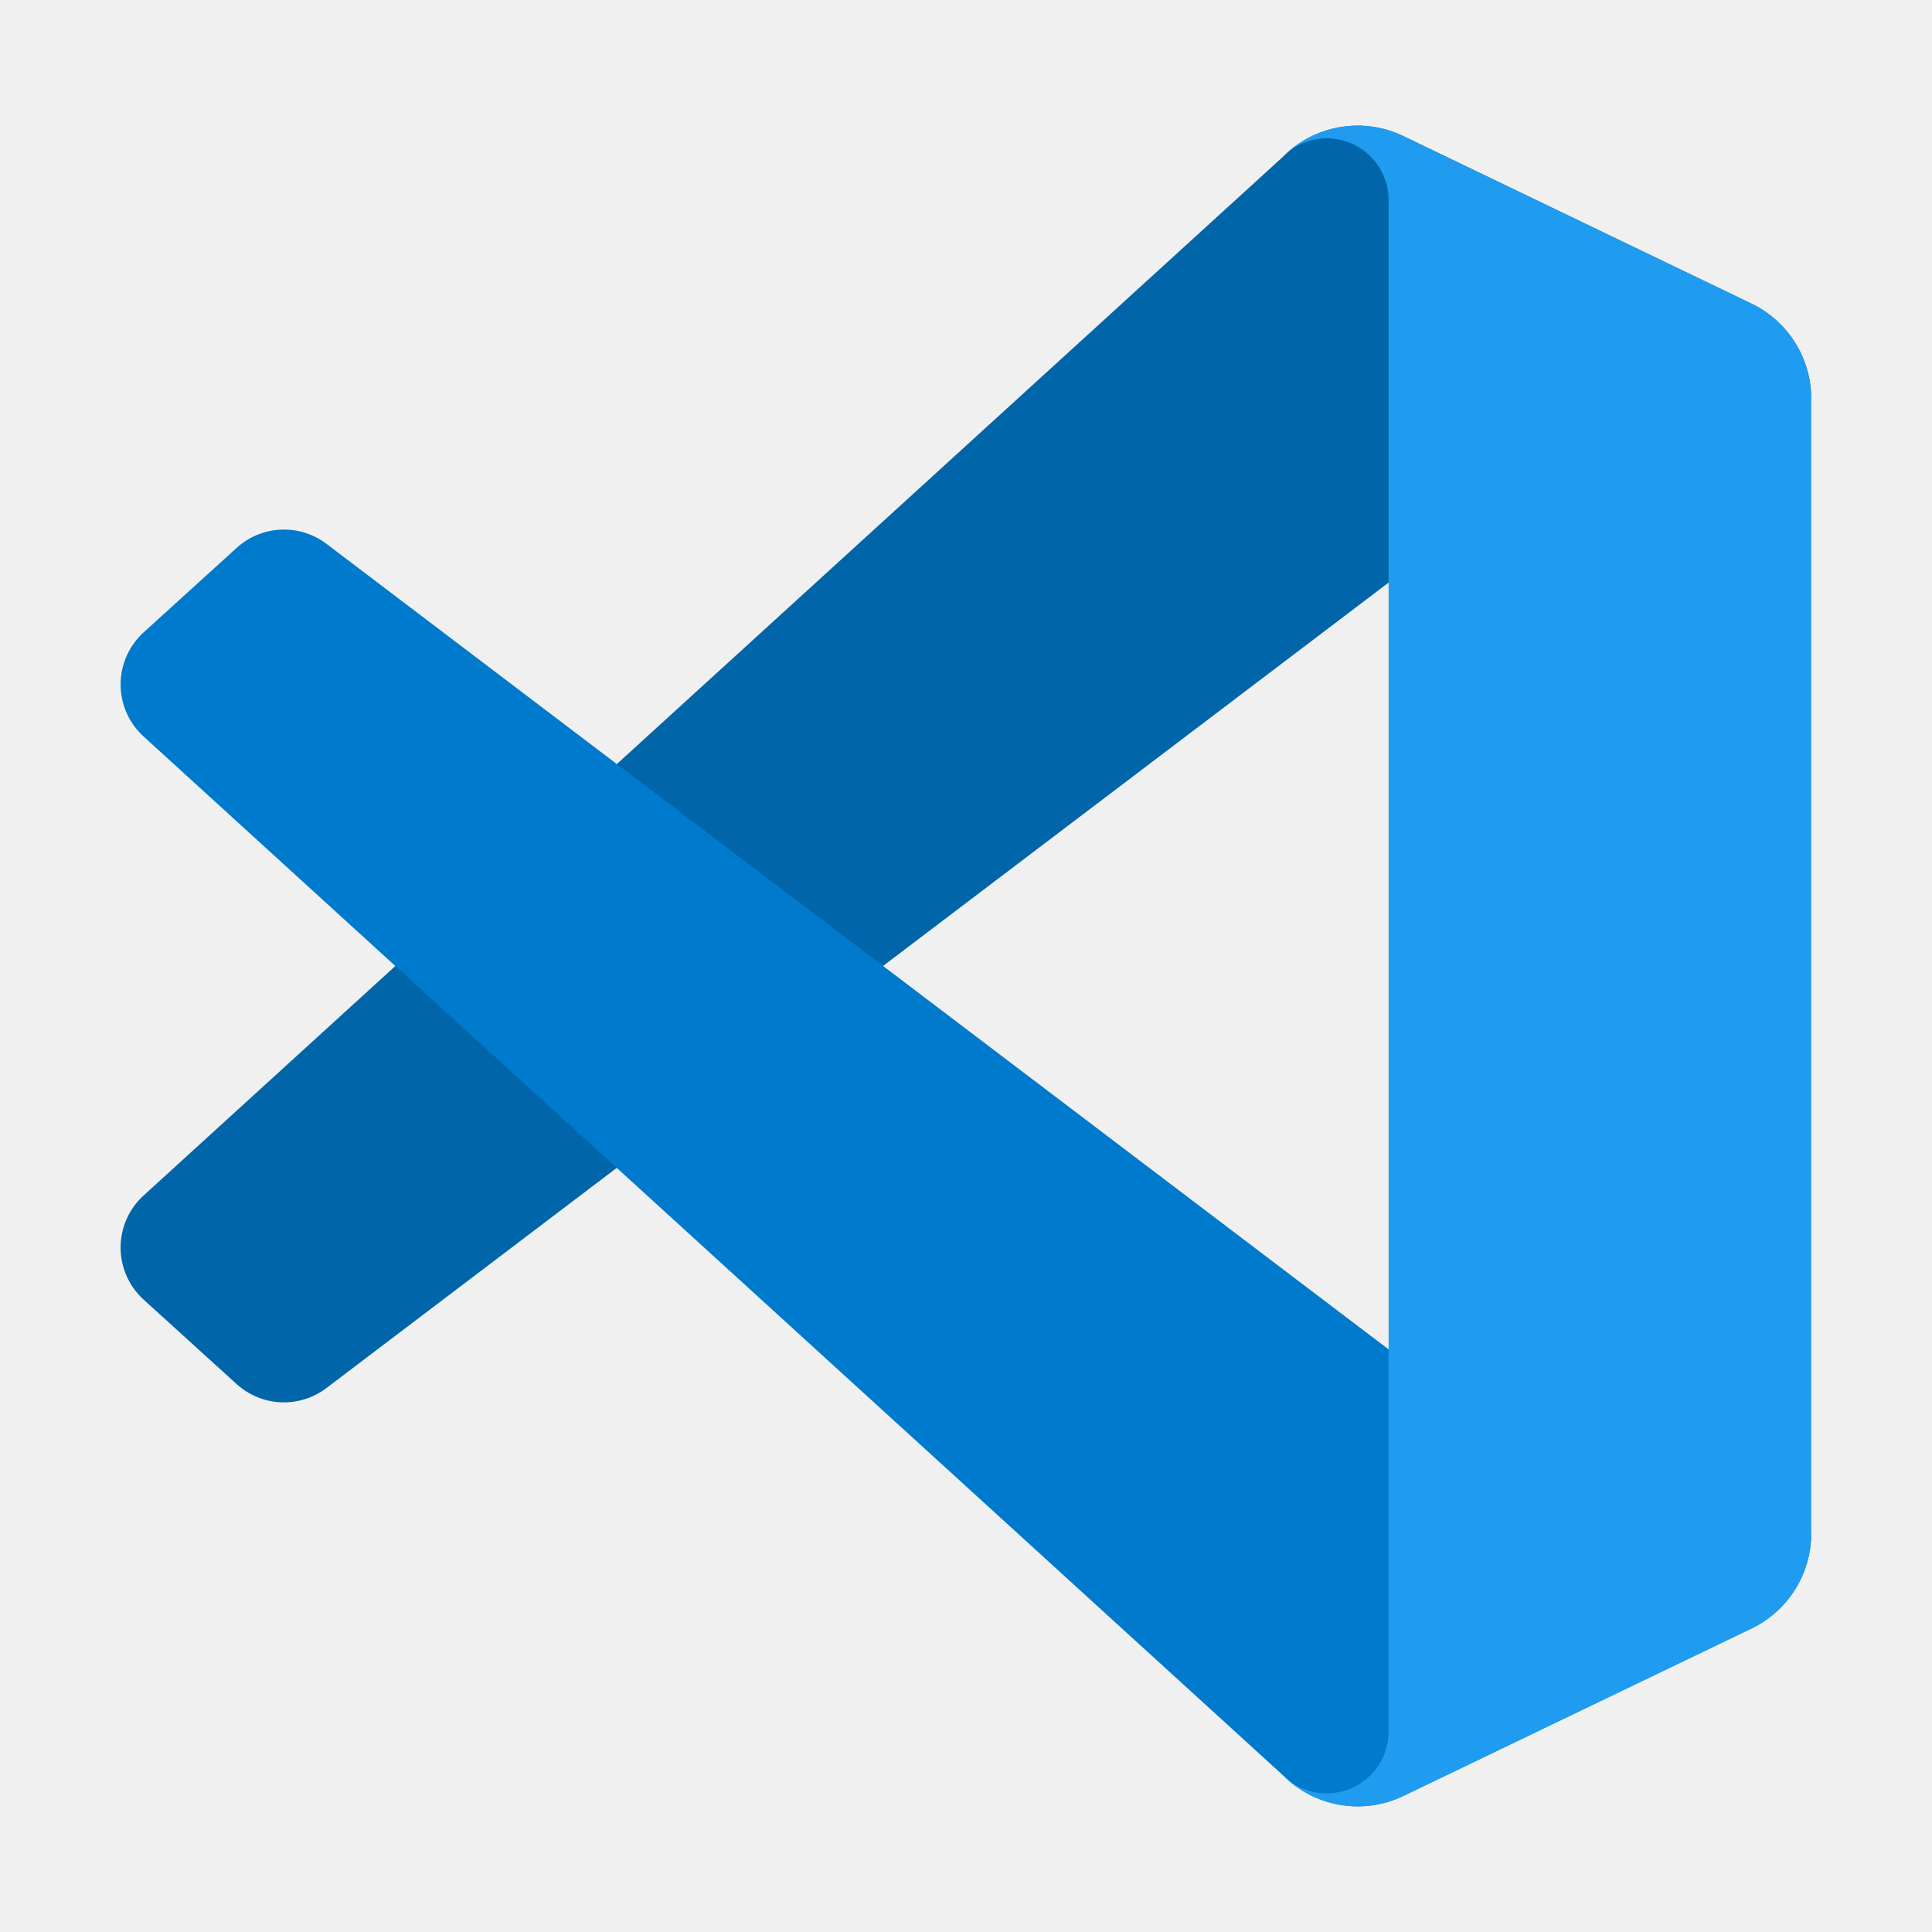
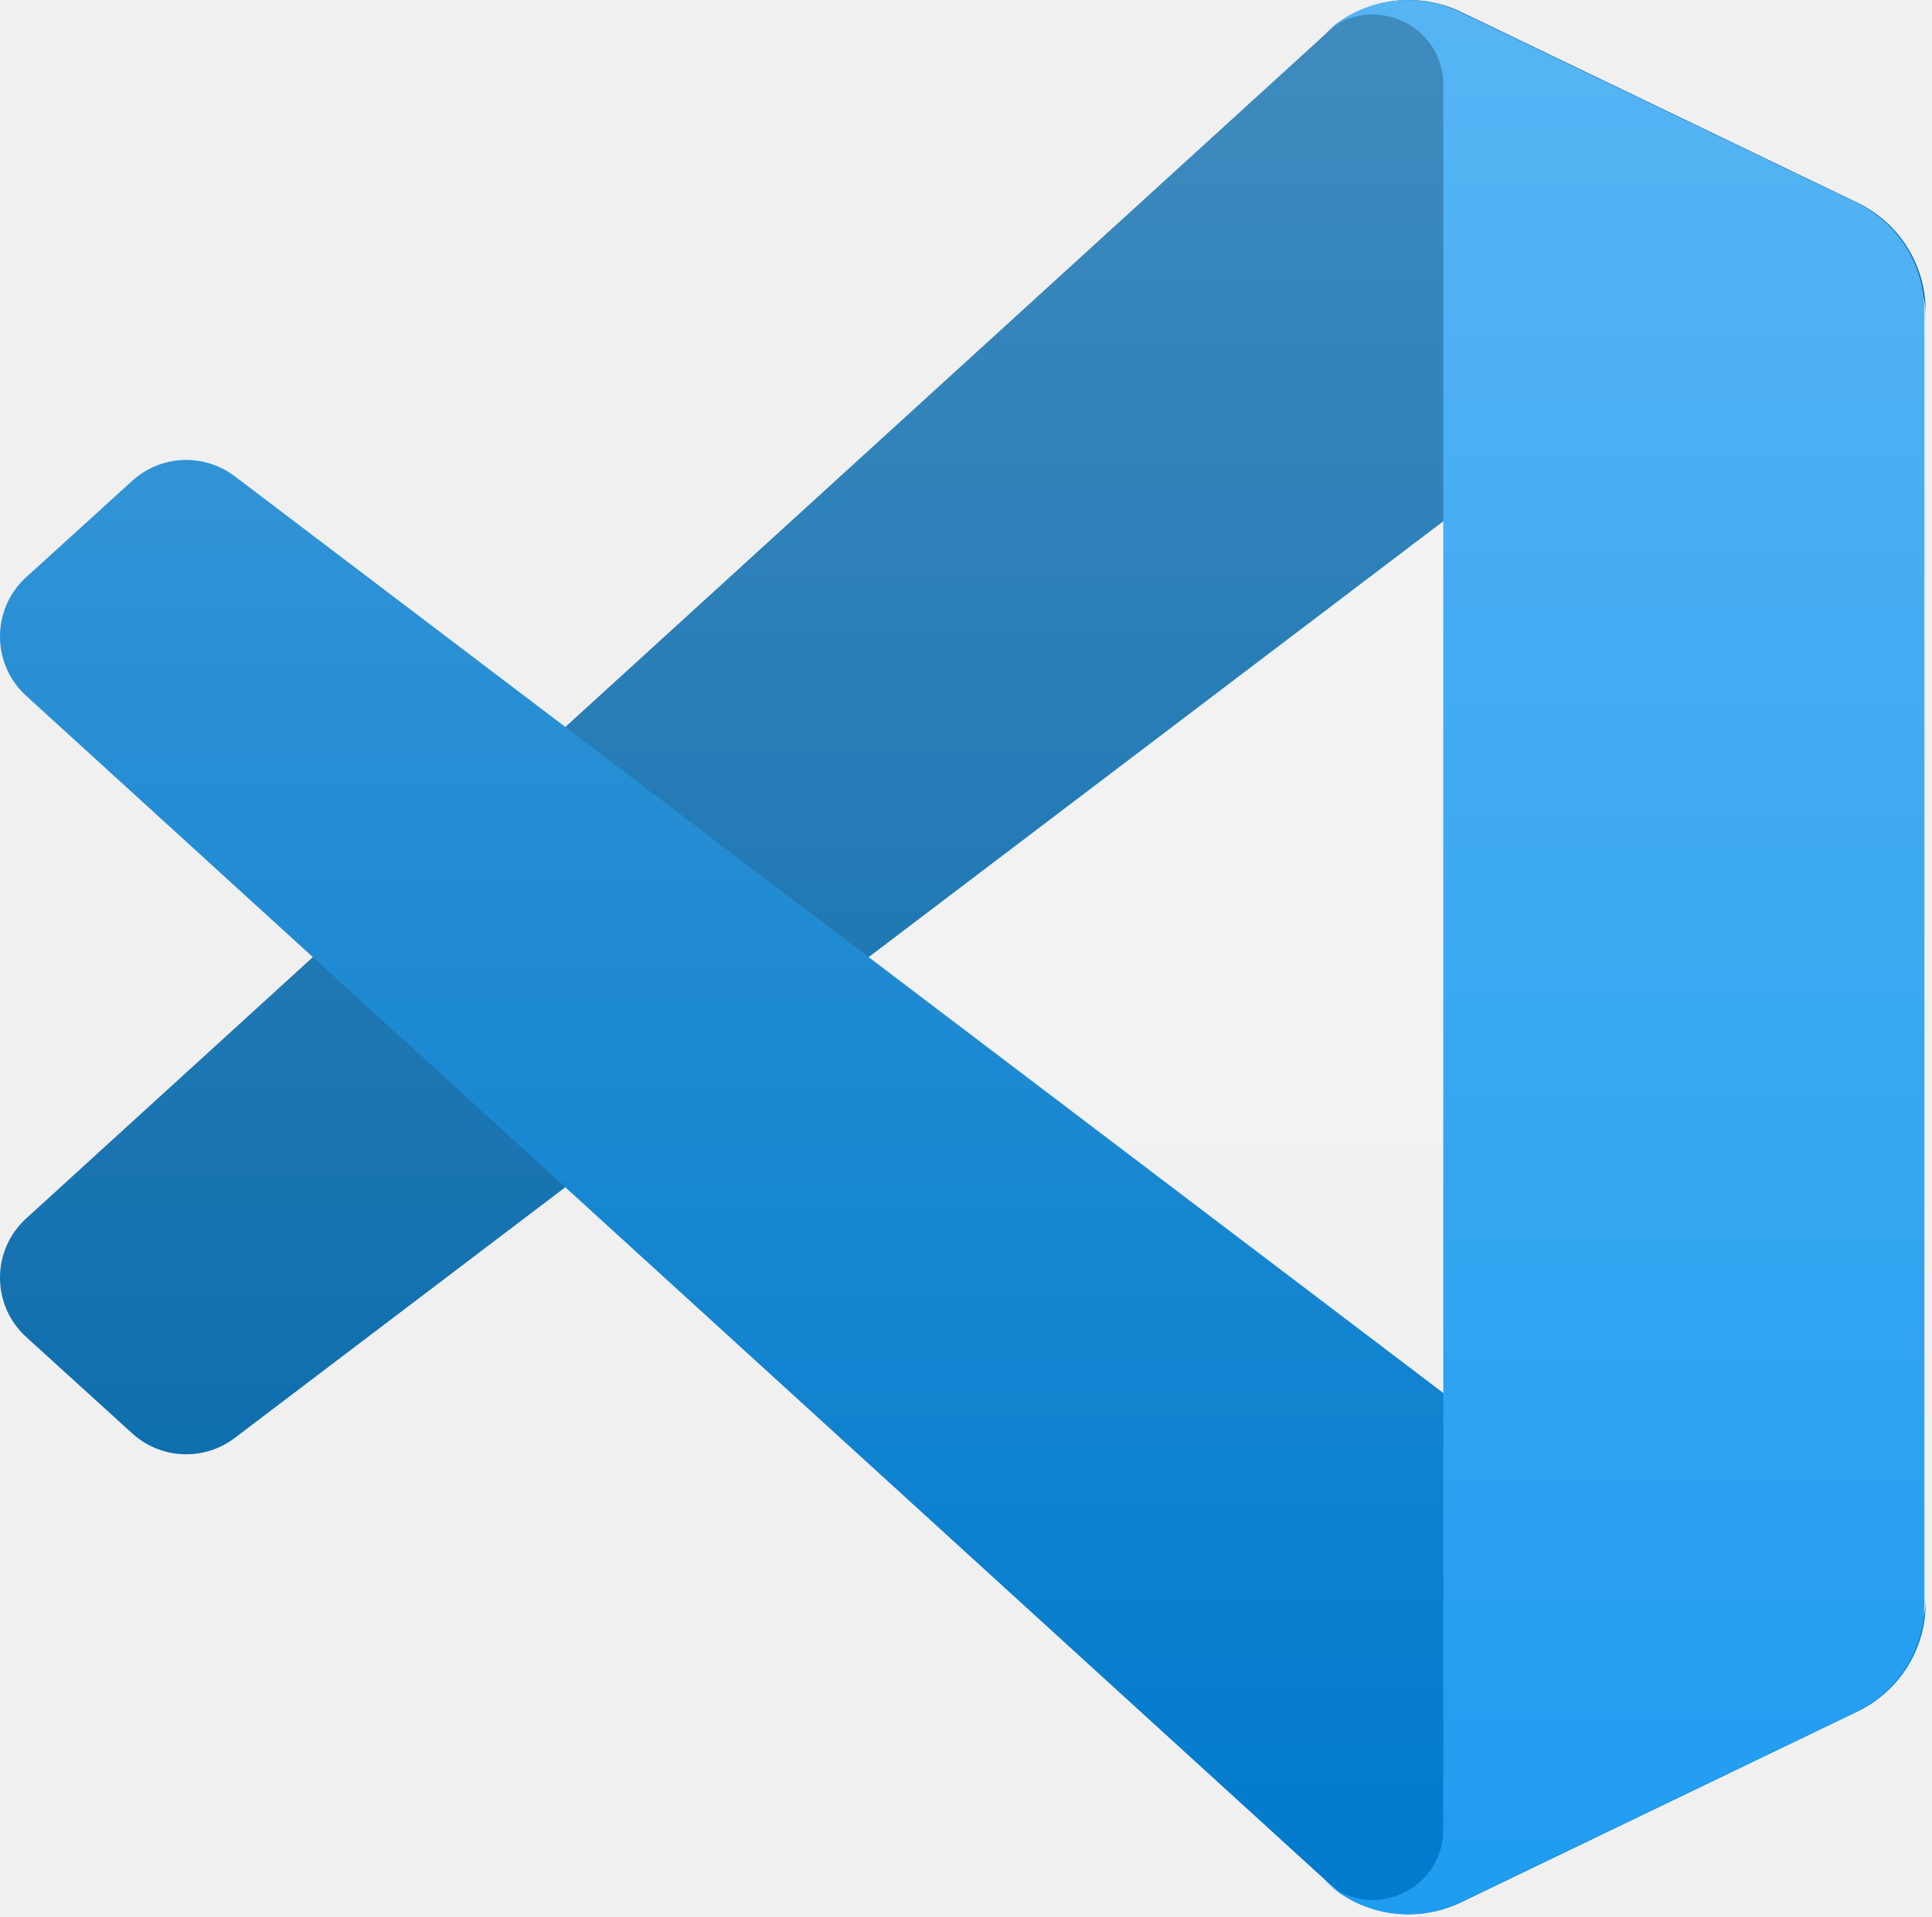
- <svg xmlns="http://www.w3.org/2000/svg" viewBox="0 0 75 75" fill="none">
-   <path d="M67.992 11.789L54.478 5.283C53.715 4.915 52.856 4.793 52.021 4.935C51.186 5.077 50.415 5.476 49.816 6.075L5.578 46.406C5.041 46.893 4.72 47.574 4.685 48.297C4.65 49.021 4.904 49.73 5.391 50.266C5.449 50.33 5.508 50.391 5.571 50.447L9.183 53.728C9.655 54.158 10.262 54.408 10.9 54.437C11.537 54.465 12.165 54.269 12.673 53.883L65.958 13.476C66.36 13.171 66.84 12.984 67.343 12.937C67.846 12.889 68.352 12.983 68.805 13.207C69.257 13.432 69.638 13.778 69.905 14.208C70.171 14.637 70.312 15.132 70.312 15.637V15.48C70.312 14.709 70.095 13.954 69.684 13.3C69.274 12.647 68.687 12.123 67.992 11.789Z" fill="#0065A9" />
-   <path d="M67.992 63.211L54.478 69.719C53.715 70.086 52.856 70.207 52.021 70.065C51.186 69.924 50.416 69.526 49.816 68.927L5.578 28.594C5.041 28.107 4.72 27.426 4.685 26.703C4.65 25.979 4.904 25.27 5.391 24.734C5.449 24.67 5.508 24.609 5.571 24.553L9.183 21.272C9.655 20.84 10.264 20.589 10.903 20.561C11.542 20.532 12.171 20.729 12.68 21.117L65.958 61.523C66.36 61.829 66.84 62.016 67.343 62.063C67.846 62.111 68.352 62.017 68.805 61.792C69.257 61.568 69.638 61.221 69.905 60.792C70.171 60.363 70.312 59.868 70.312 59.362V59.531C70.31 60.3 70.091 61.053 69.681 61.704C69.27 62.355 68.685 62.877 67.992 63.211Z" fill="#007ACC" />
-   <path d="M54.478 69.719C53.715 70.086 52.856 70.207 52.021 70.065C51.186 69.924 50.416 69.526 49.816 68.927C50.153 69.26 50.58 69.485 51.044 69.575C51.508 69.666 51.989 69.617 52.426 69.436C52.862 69.254 53.236 68.948 53.499 68.555C53.763 68.163 53.904 67.701 53.906 67.228V7.772C53.907 7.297 53.766 6.832 53.502 6.437C53.238 6.042 52.863 5.734 52.424 5.552C51.985 5.371 51.502 5.323 51.036 5.416C50.57 5.509 50.143 5.739 49.807 6.075C50.406 5.476 51.176 5.077 52.011 4.935C52.846 4.793 53.705 4.913 54.469 5.28L67.981 11.777C68.678 12.11 69.267 12.633 69.679 13.287C70.092 13.94 70.311 14.696 70.312 15.469V59.531C70.313 60.303 70.095 61.059 69.684 61.713C69.273 62.367 68.686 62.891 67.99 63.225L54.478 69.719Z" fill="#1F9CF0" />
+ <svg xmlns="http://www.w3.org/2000/svg" viewBox="0 0 256 254" fill="none">
+   <g clip-path="url(#clip0_121_66)">
+     <path d="M246.135 26.873L193.593 1.575C190.626 0.146 187.288 -0.325 184.041 0.227C180.794 0.779 177.799 2.326 175.47 4.655L3.466 161.482C-1.16 165.701 -1.154 172.984 3.478 177.196L17.528 189.968C19.363 191.637 21.725 192.611 24.203 192.721C26.682 192.832 29.12 192.071 31.097 190.572L238.229 33.436C245.178 28.165 255.159 33.121 255.159 41.843V41.233C255.159 38.233 254.312 35.293 252.716 32.753C251.119 30.213 248.838 28.174 246.135 26.873V26.873Z" fill="#0065A9" />
+     <path d="M246.135 226.816L193.593 252.114C190.626 253.542 187.288 254.013 184.041 253.461C180.794 252.91 177.799 251.362 175.47 249.034L3.466 92.207C-1.16 87.989 -1.154 80.705 3.478 76.494L17.528 63.721C19.364 62.052 21.725 61.078 24.204 60.968C26.682 60.858 29.121 61.619 31.097 63.118L238.229 220.253C245.178 225.524 255.159 220.568 255.159 211.845V212.456C255.159 215.456 254.312 218.396 252.716 220.936C251.119 223.476 248.838 225.514 246.135 226.816V226.816Z" fill="#007ACC" />
+     <path d="M193.428 252.134C190.46 253.562 187.121 254.032 183.874 253.48C180.627 252.927 177.632 251.38 175.303 249.051C181.184 254.931 191.241 250.766 191.241 242.448V11.273C191.241 2.955 181.184 -1.21 175.303 4.671C177.632 2.342 180.627 0.794 183.874 0.242C187.121 -0.311 190.46 0.159 193.428 1.587L245.961 26.85C248.666 28.151 250.949 30.189 252.546 32.73C254.144 35.271 254.991 38.212 254.991 41.213V212.51C254.991 218.635 251.481 224.219 245.961 226.873L193.428 252.135V252.134Z" fill="#1F9CF0" />
+     <path d="M180.828 252.605C182.857 253.396 185.027 253.761 187.204 253.678C189.38 253.594 191.516 253.063 193.478 252.119L245.978 226.856C248.682 225.555 250.964 223.516 252.561 220.975C254.157 218.434 255.004 215.494 255.004 212.493V41.197C255.004 38.196 254.157 35.256 252.561 32.715C250.964 30.174 248.683 28.136 245.979 26.834L193.477 1.57C190.511 0.143 187.174 -0.327 183.929 0.225C180.683 0.778 177.69 2.325 175.363 4.654L74.857 96.35L31.077 63.118C29.102 61.619 26.665 60.858 24.188 60.969C21.711 61.079 19.351 62.053 17.517 63.721L3.476 76.494C-1.154 80.705 -1.159 87.989 3.464 92.207L41.431 126.845L3.464 161.482C-1.159 165.701 -1.154 172.984 3.476 177.196L17.517 189.968C19.351 191.637 21.711 192.611 24.188 192.721C26.665 192.831 29.102 192.071 31.077 190.572L74.857 157.339L175.363 249.034C176.917 250.59 178.778 251.807 180.828 252.605V252.605ZM191.292 68.955L115.03 126.845L191.292 184.733V68.956V68.955Z" fill="url(#paint0_linear_121_66)" fill-opacity="0.25" />
+   </g>
+   <defs>
+     <linearGradient id="paint0_linear_121_66" x1="127.502" y1="0" x2="127.502" y2="253.689" gradientUnits="userSpaceOnUse">
+       <stop stop-color="white" />
+       <stop offset="1" stop-color="white" stop-opacity="0" />
+     </linearGradient>
+     <clipPath id="clip0_121_66">
+       <rect width="256" height="254" fill="white" />
+     </clipPath>
+   </defs>
</svg>
